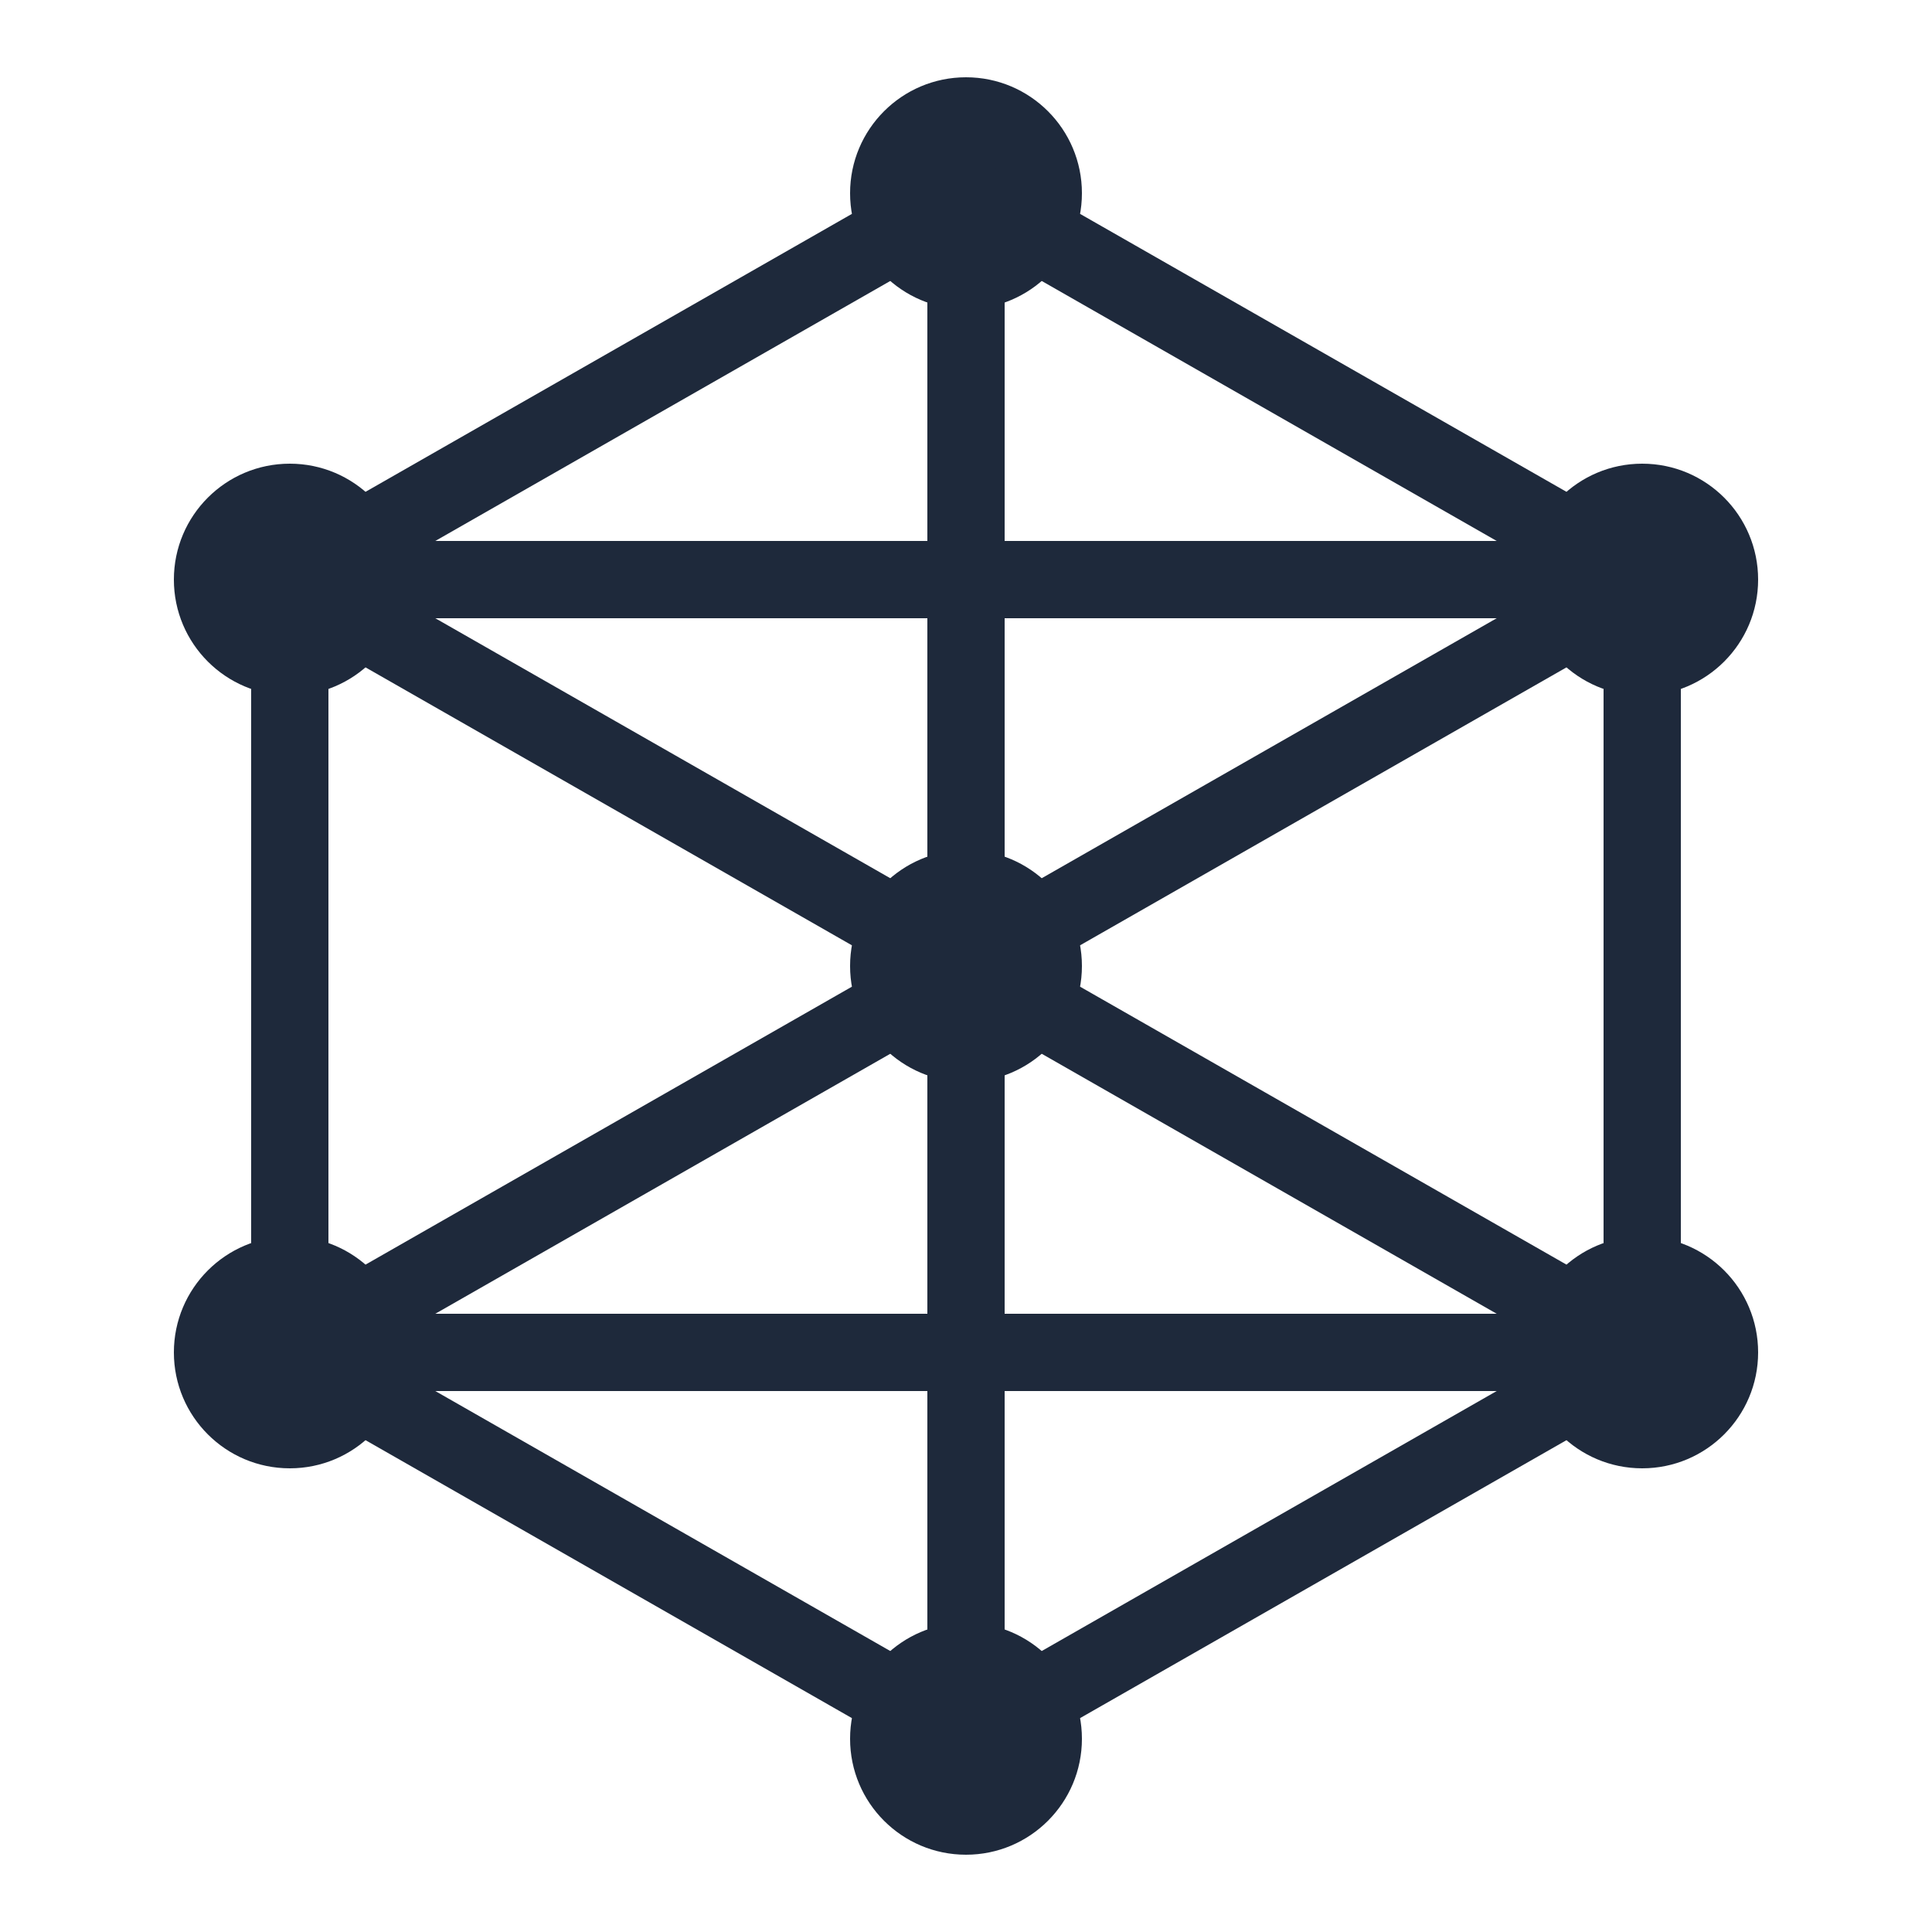
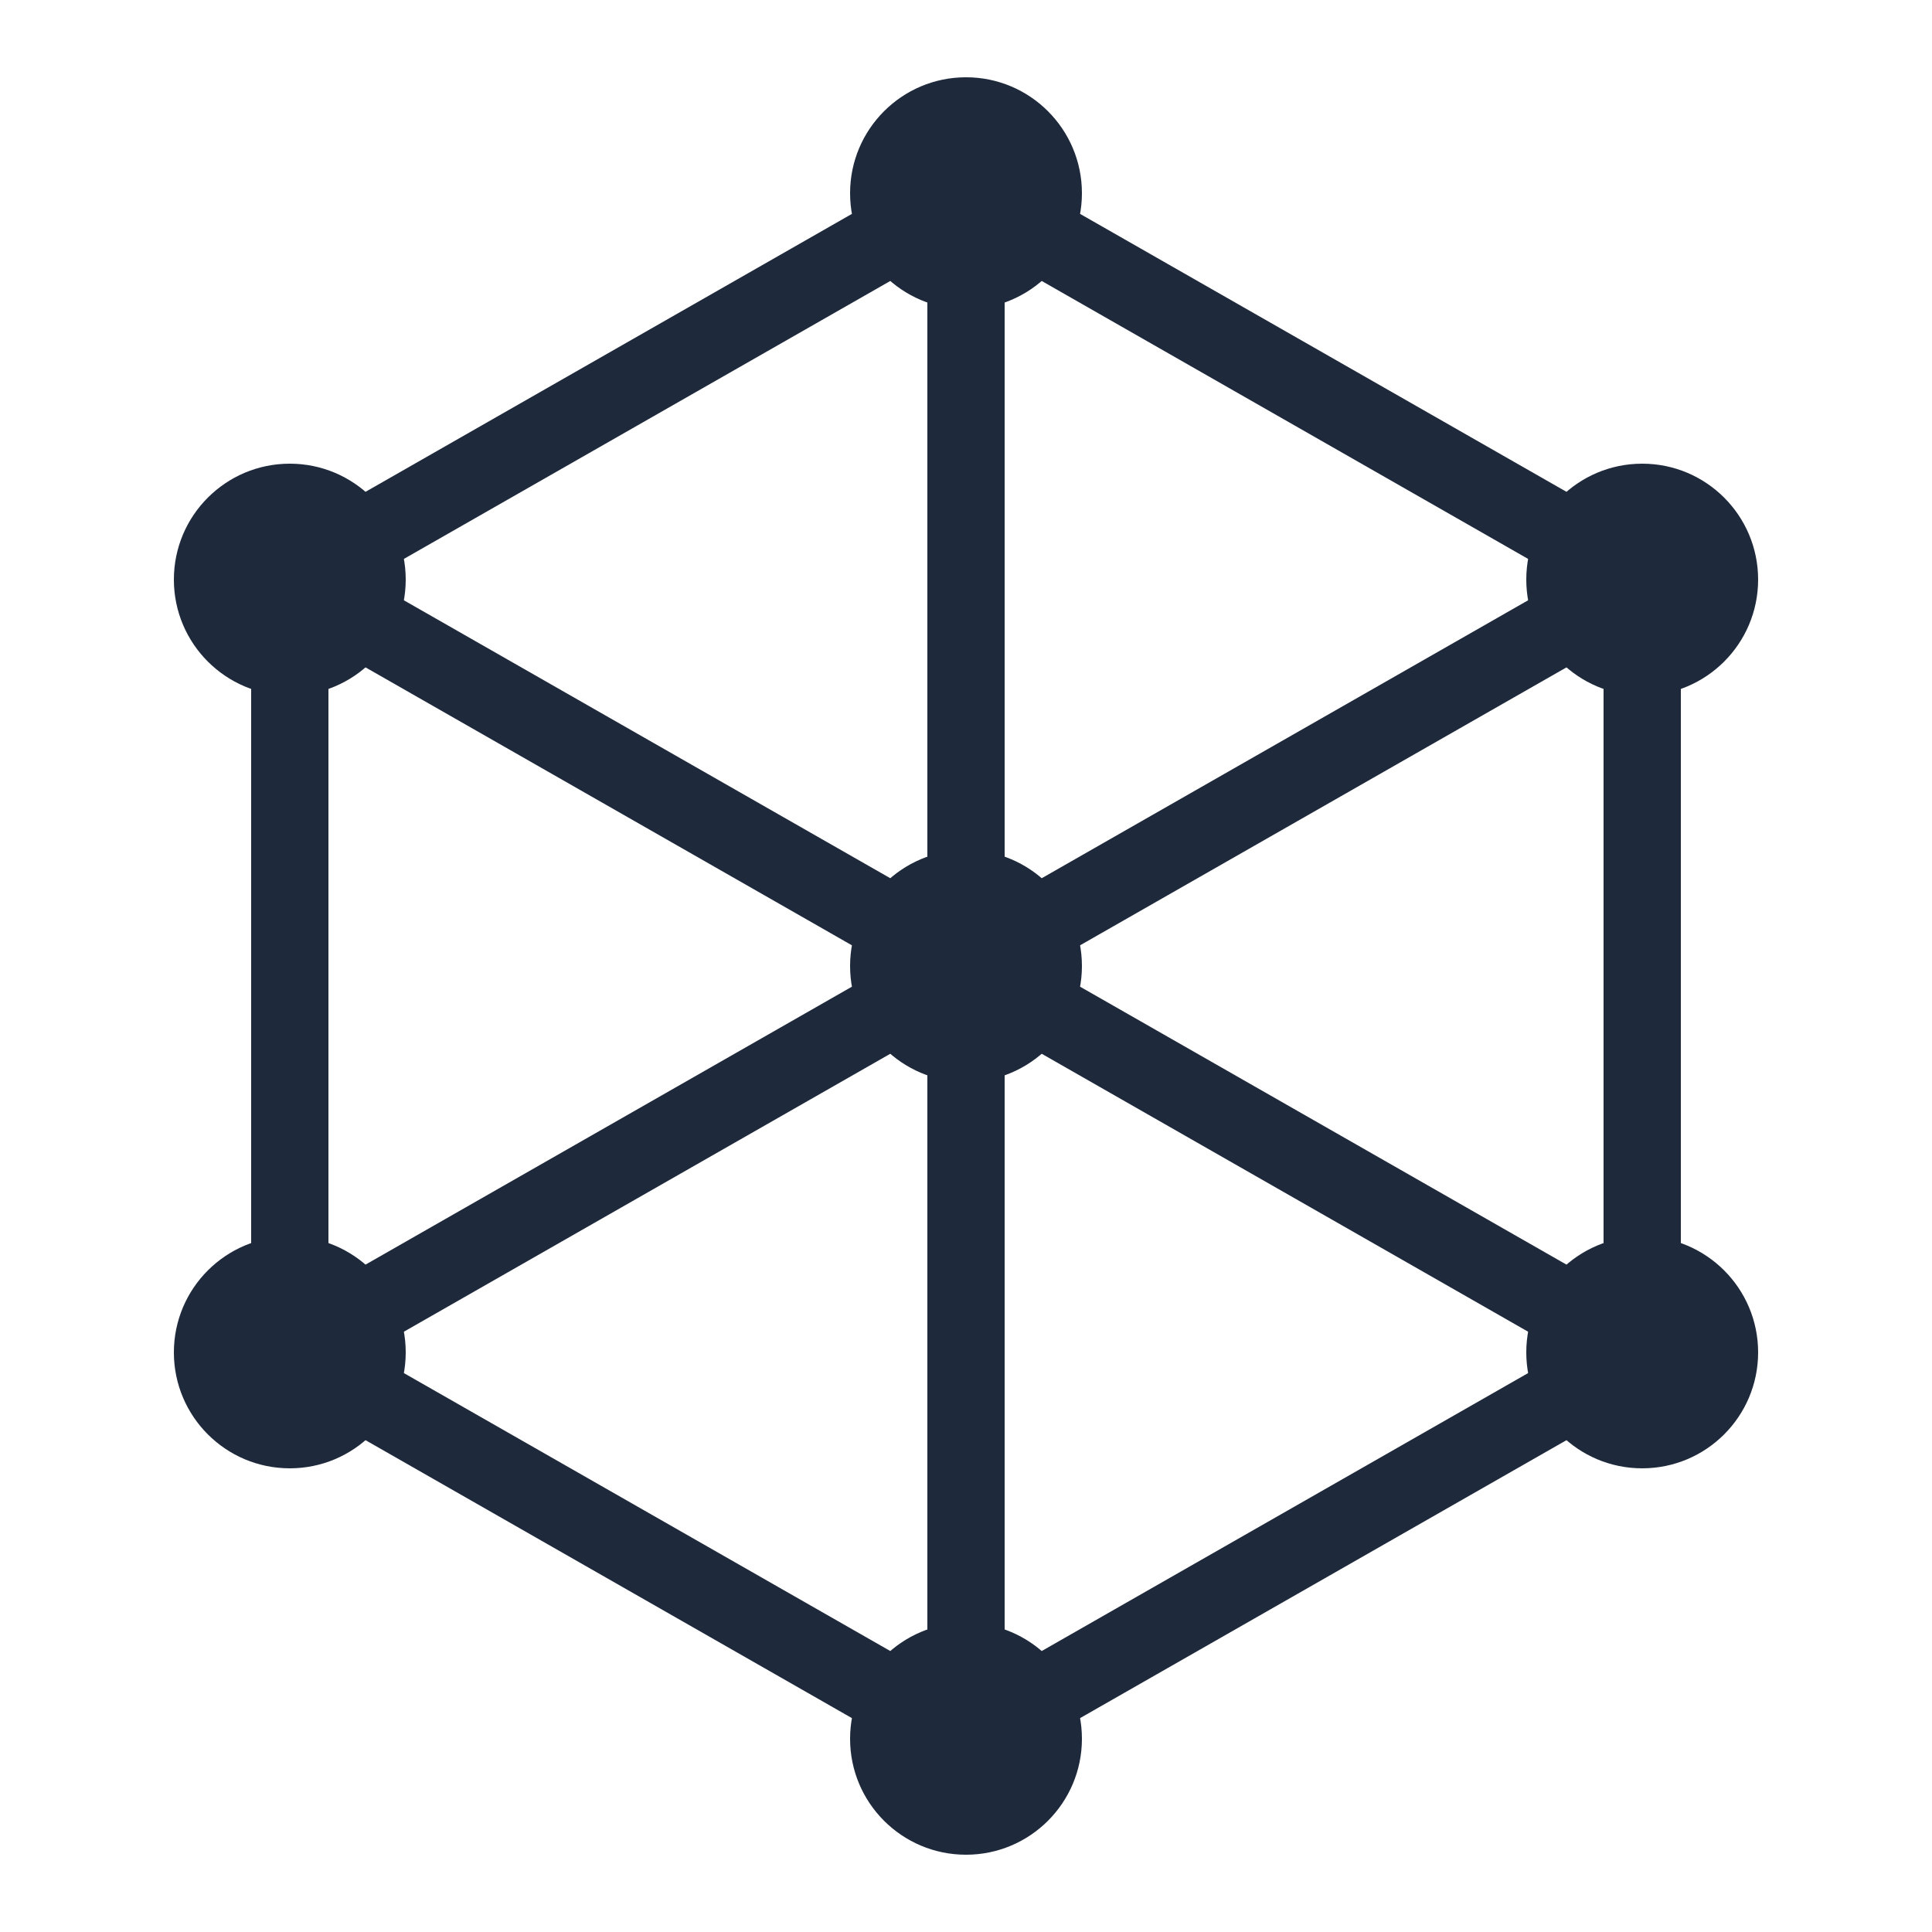
<svg xmlns="http://www.w3.org/2000/svg" viewBox="0 0 100 100" fill="#1e293b">
  <circle cx="50" cy="10" r="6" />
  <circle cx="15" cy="30" r="6" />
  <circle cx="85" cy="30" r="6" />
  <circle cx="15" cy="70" r="6" />
  <circle cx="85" cy="70" r="6" />
  <circle cx="50" cy="90" r="6" />
  <circle cx="50" cy="50" r="6" />
  <line x1="50" y1="10" x2="15" y2="30" stroke="#1e293b" stroke-width="4" stroke-linecap="round" />
  <line x1="50" y1="10" x2="85" y2="30" stroke="#1e293b" stroke-width="4" stroke-linecap="round" />
  <line x1="15" y1="30" x2="15" y2="70" stroke="#1e293b" stroke-width="4" stroke-linecap="round" />
  <line x1="85" y1="30" x2="85" y2="70" stroke="#1e293b" stroke-width="4" stroke-linecap="round" />
  <line x1="15" y1="70" x2="50" y2="90" stroke="#1e293b" stroke-width="4" stroke-linecap="round" />
  <line x1="85" y1="70" x2="50" y2="90" stroke="#1e293b" stroke-width="4" stroke-linecap="round" />
  <line x1="50" y1="50" x2="50" y2="10" stroke="#1e293b" stroke-width="4" stroke-linecap="round" />
  <line x1="50" y1="50" x2="15" y2="30" stroke="#1e293b" stroke-width="4" stroke-linecap="round" />
  <line x1="50" y1="50" x2="85" y2="30" stroke="#1e293b" stroke-width="4" stroke-linecap="round" />
  <line x1="50" y1="50" x2="15" y2="70" stroke="#1e293b" stroke-width="4" stroke-linecap="round" />
  <line x1="50" y1="50" x2="85" y2="70" stroke="#1e293b" stroke-width="4" stroke-linecap="round" />
  <line x1="50" y1="50" x2="50" y2="90" stroke="#1e293b" stroke-width="4" stroke-linecap="round" />
-   <line x1="15" y1="30" x2="85" y2="30" stroke="#1e293b" stroke-width="4" stroke-linecap="round" />
-   <line x1="15" y1="70" x2="85" y2="70" stroke="#1e293b" stroke-width="4" stroke-linecap="round" />
</svg>
